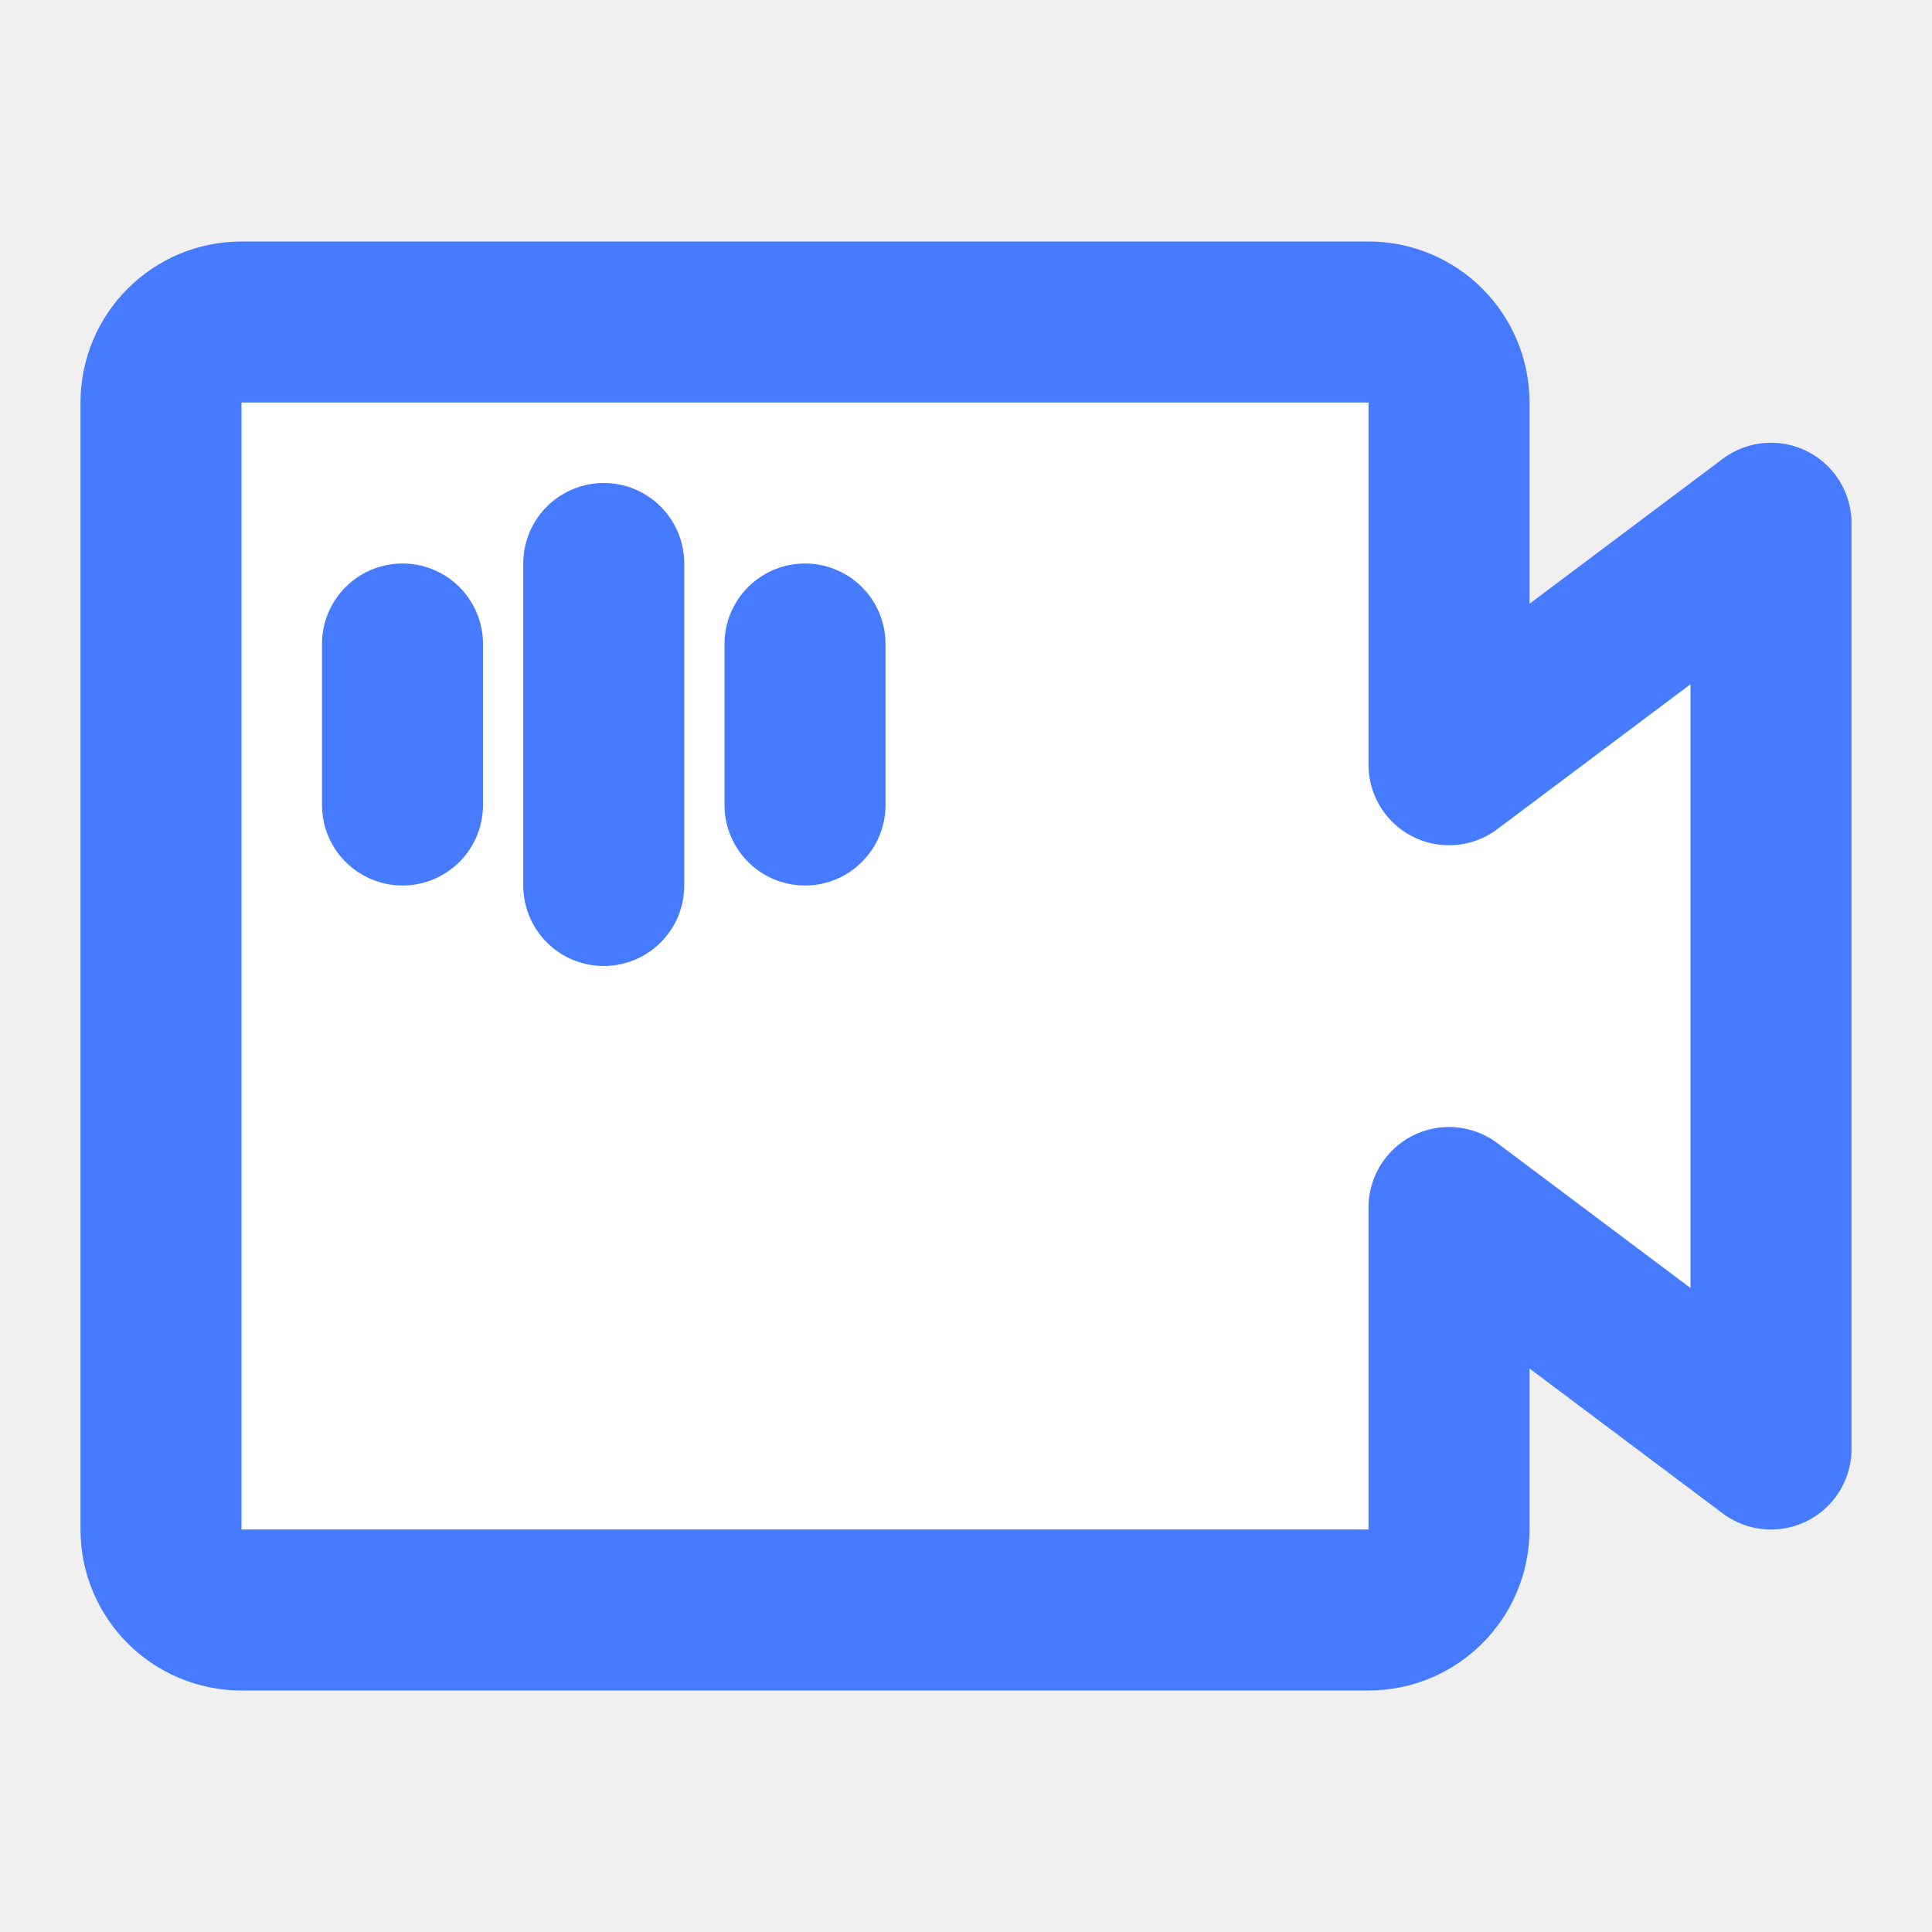
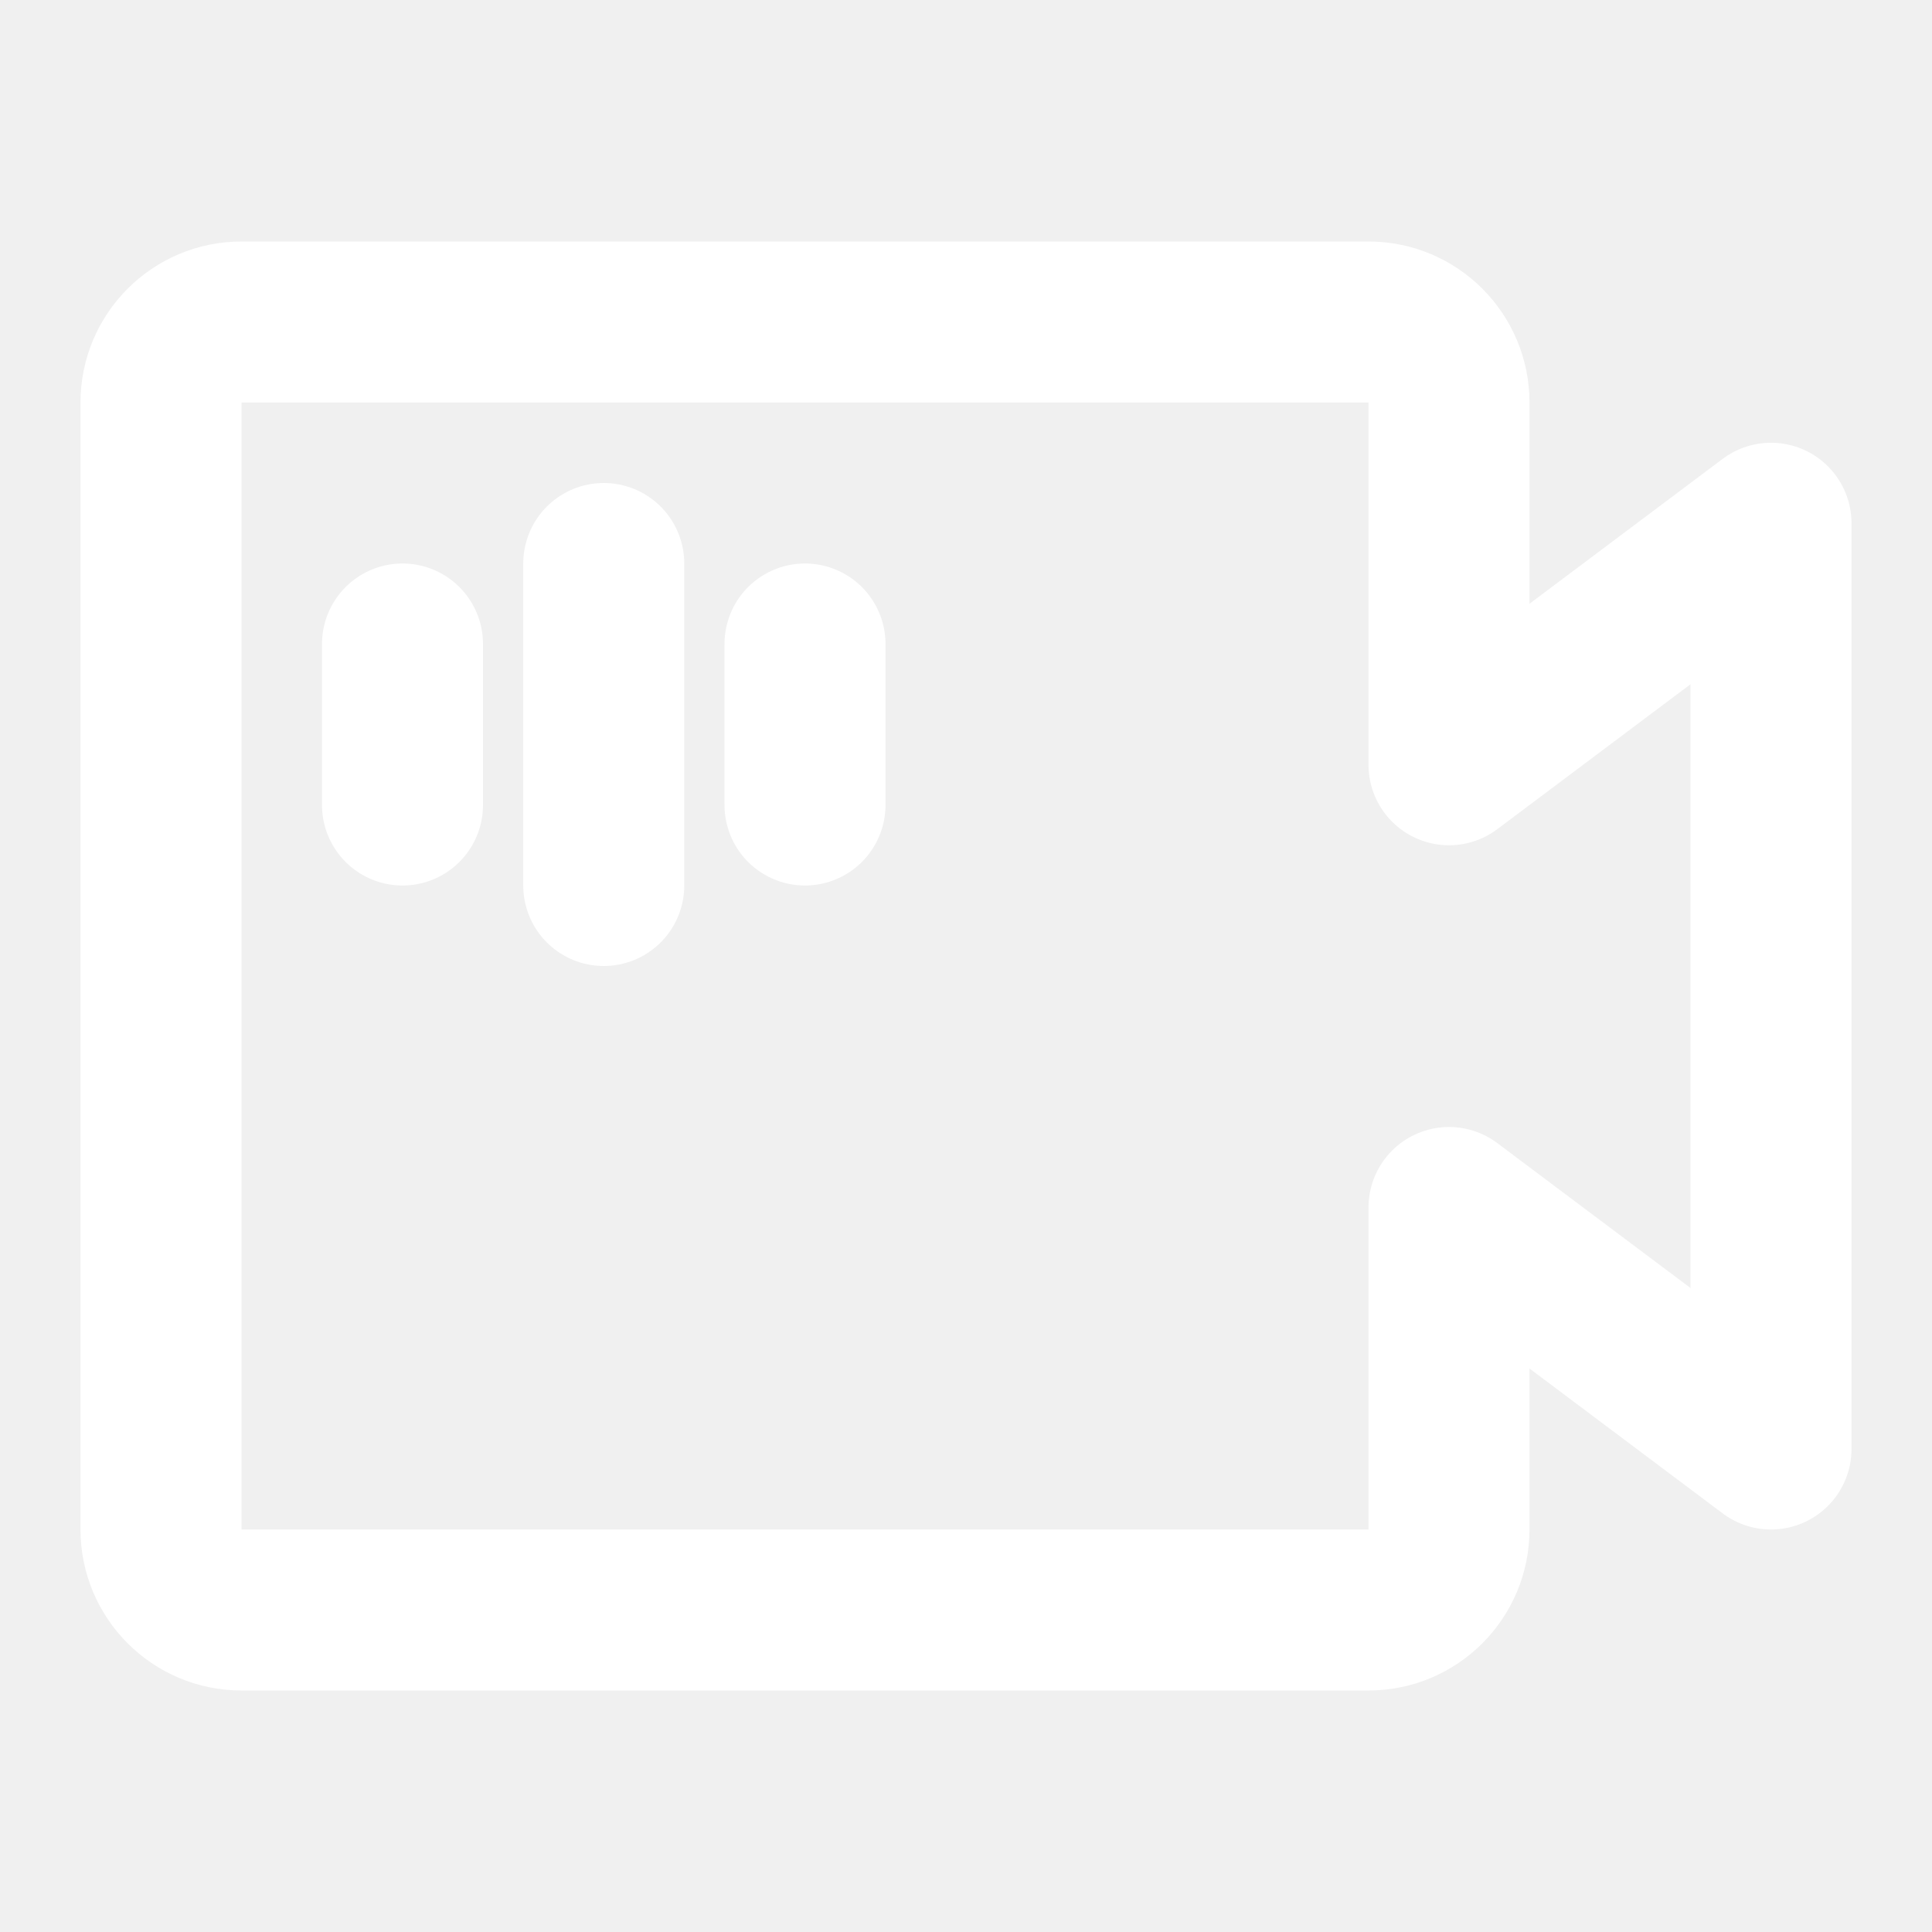
- <svg xmlns="http://www.w3.org/2000/svg" width="24" height="24" viewBox="0 0 24 24">
-   <g fill="none" stroke-linecap="round" stroke-linejoin="round" stroke-width="2">
-     <path fill="#FFFFFF" stroke="#467BFF" d="M2 5C2 4.448 2.448 4 3 4H17C17.552 4 18 4.448 18 5V9.5L22 6.5V18L18 15V19C18 19.552 17.552 20 17 20H3C2.448 20 2 19.552 2 19V5Z" />
-     <path stroke="#467BFF" d="M5 8V10" />
-     <path stroke="#467BFF" d="M7.5 7V11" />
-     <path stroke="#467BFF" d="M10 8V10" />
+ <svg xmlns="http://www.w3.org/2000/svg" width="24" height="24" viewBox="0 0 24 24" fill="none">
+   <g fill="none" stroke="#FFFFFF" stroke-linecap="round" stroke-linejoin="round" stroke-width="2">
+     <path fill="none" d="M2 5C2 4.448 2.448 4 3 4H17C17.552 4 18 4.448 18 5V9.5L22 6.5V18L18 15V19C18 19.552 17.552 20 17 20H3C2.448 20 2 19.552 2 19V5Z" />
+     <path d="M5 8V10" />
+     <path d="M7.5 7V11" />
+     <path d="M10 8V10" />
  </g>
</svg>
